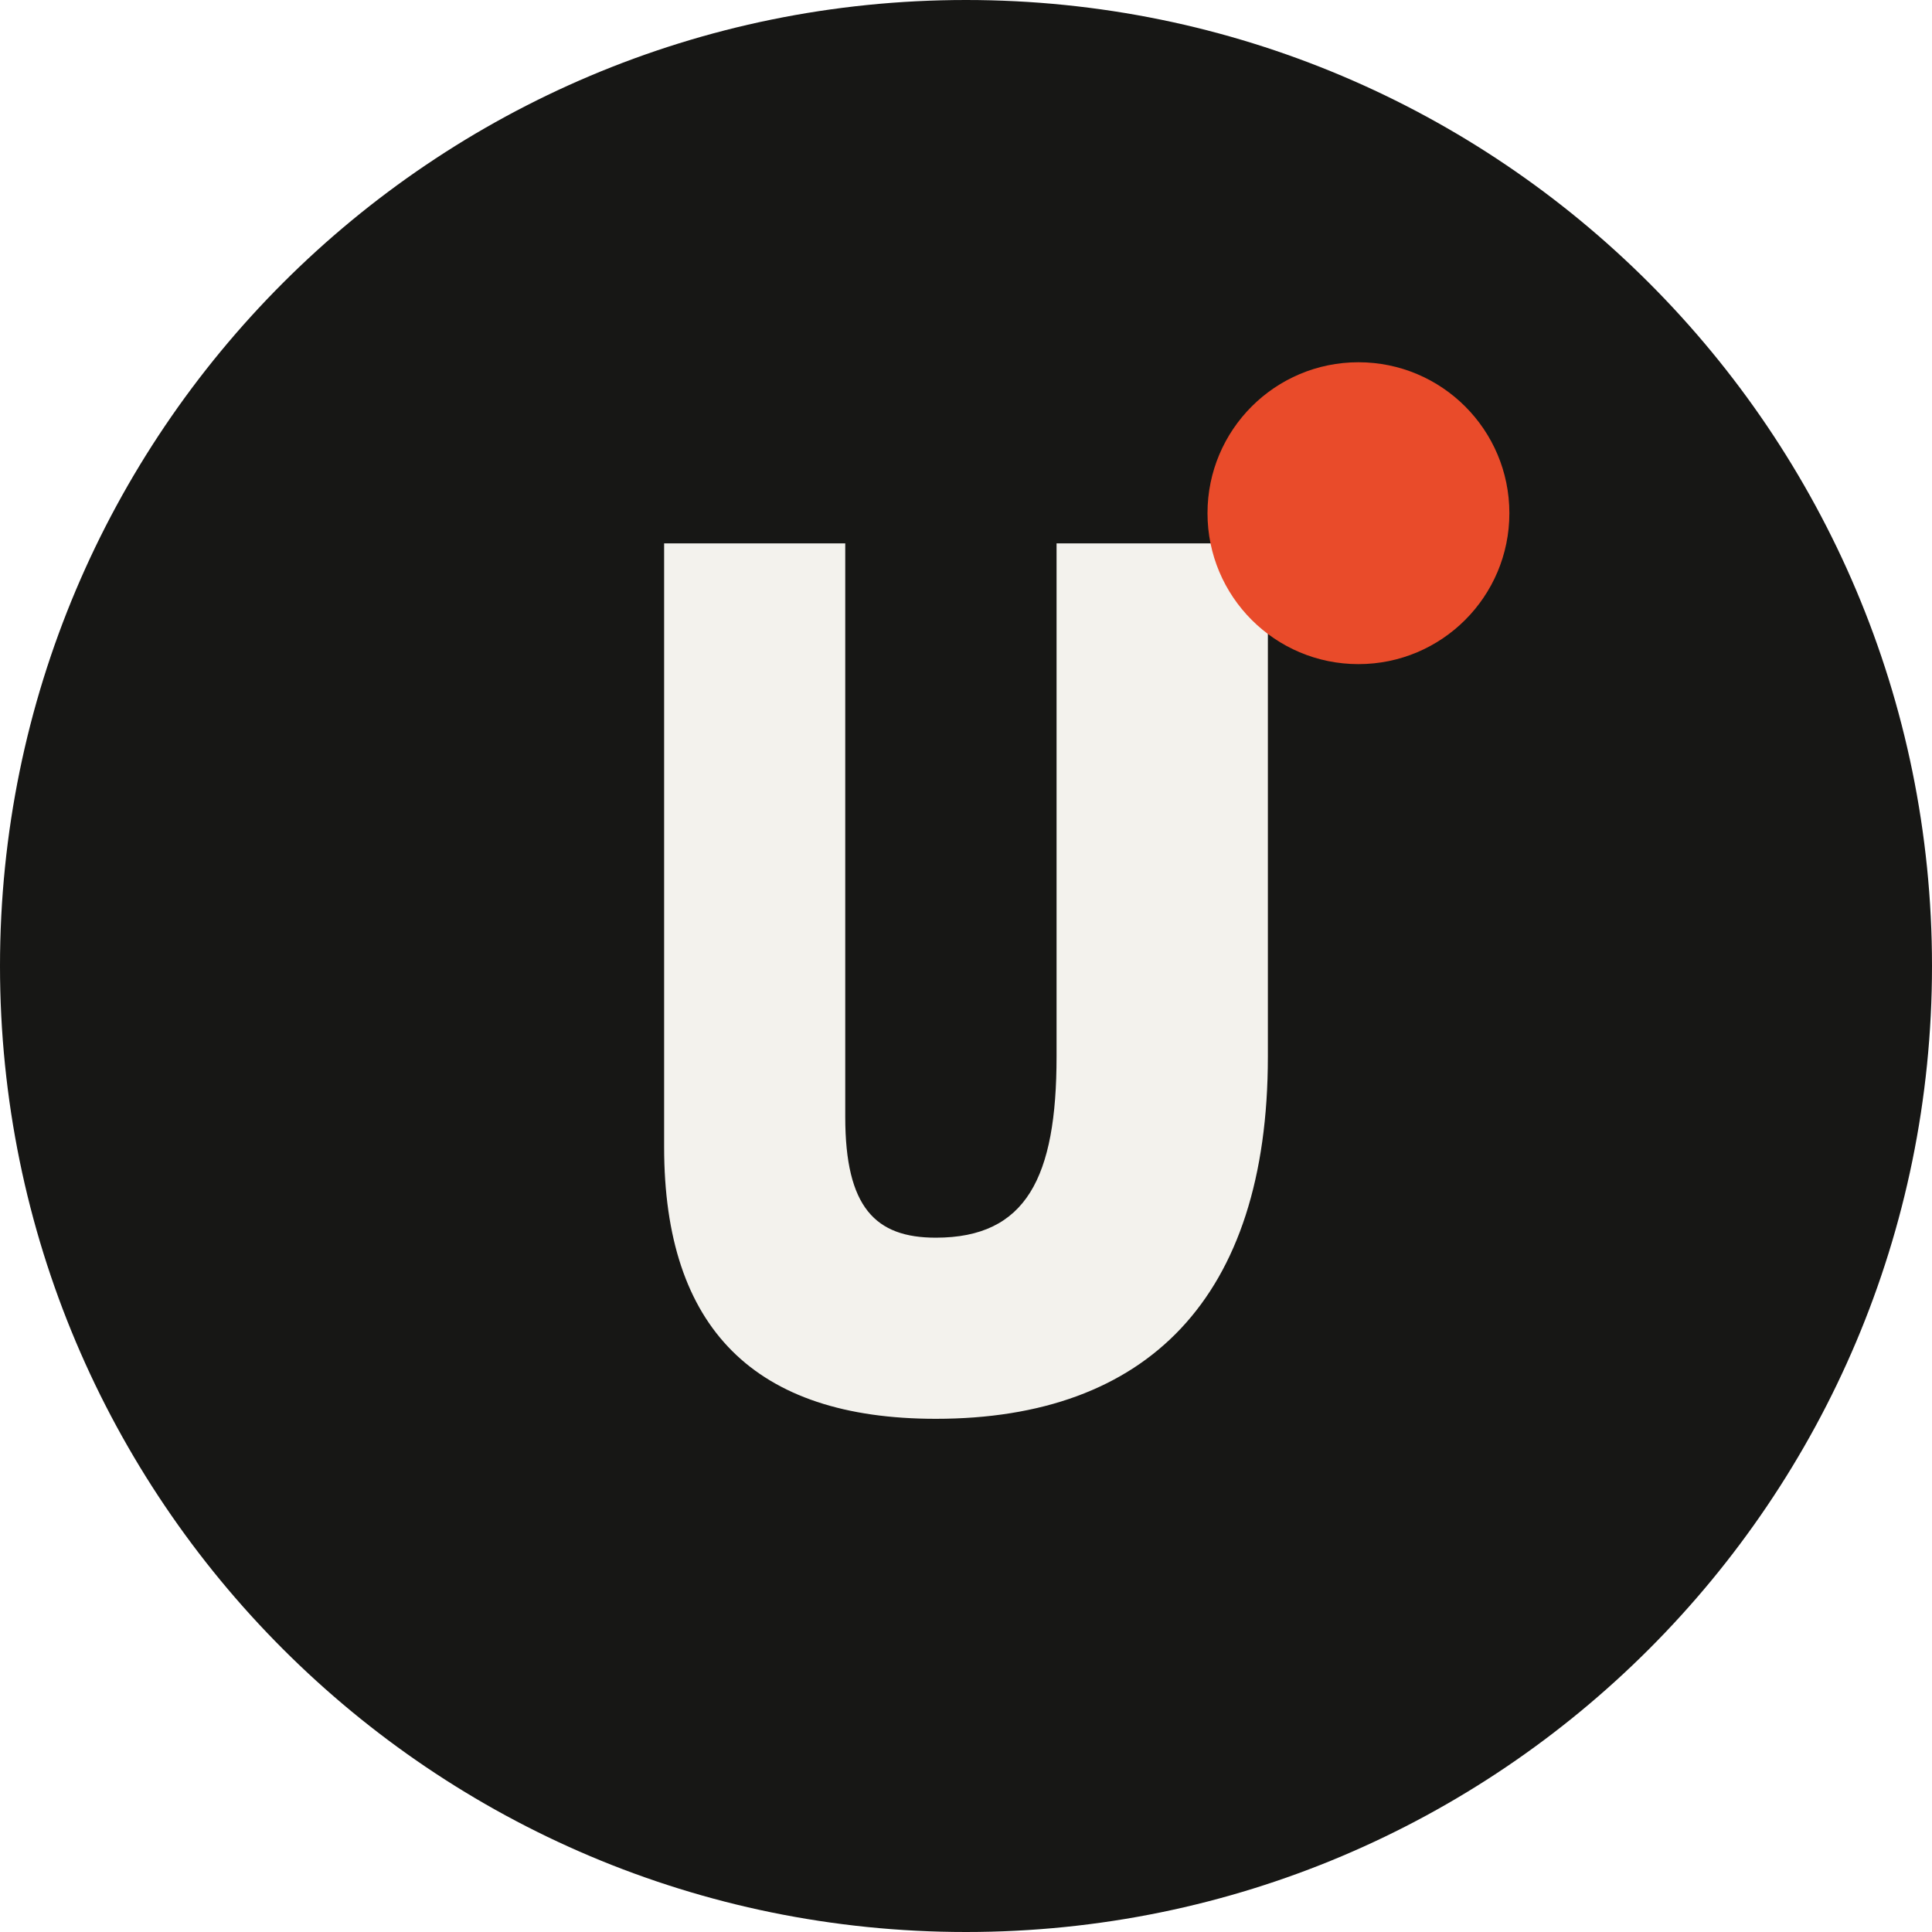
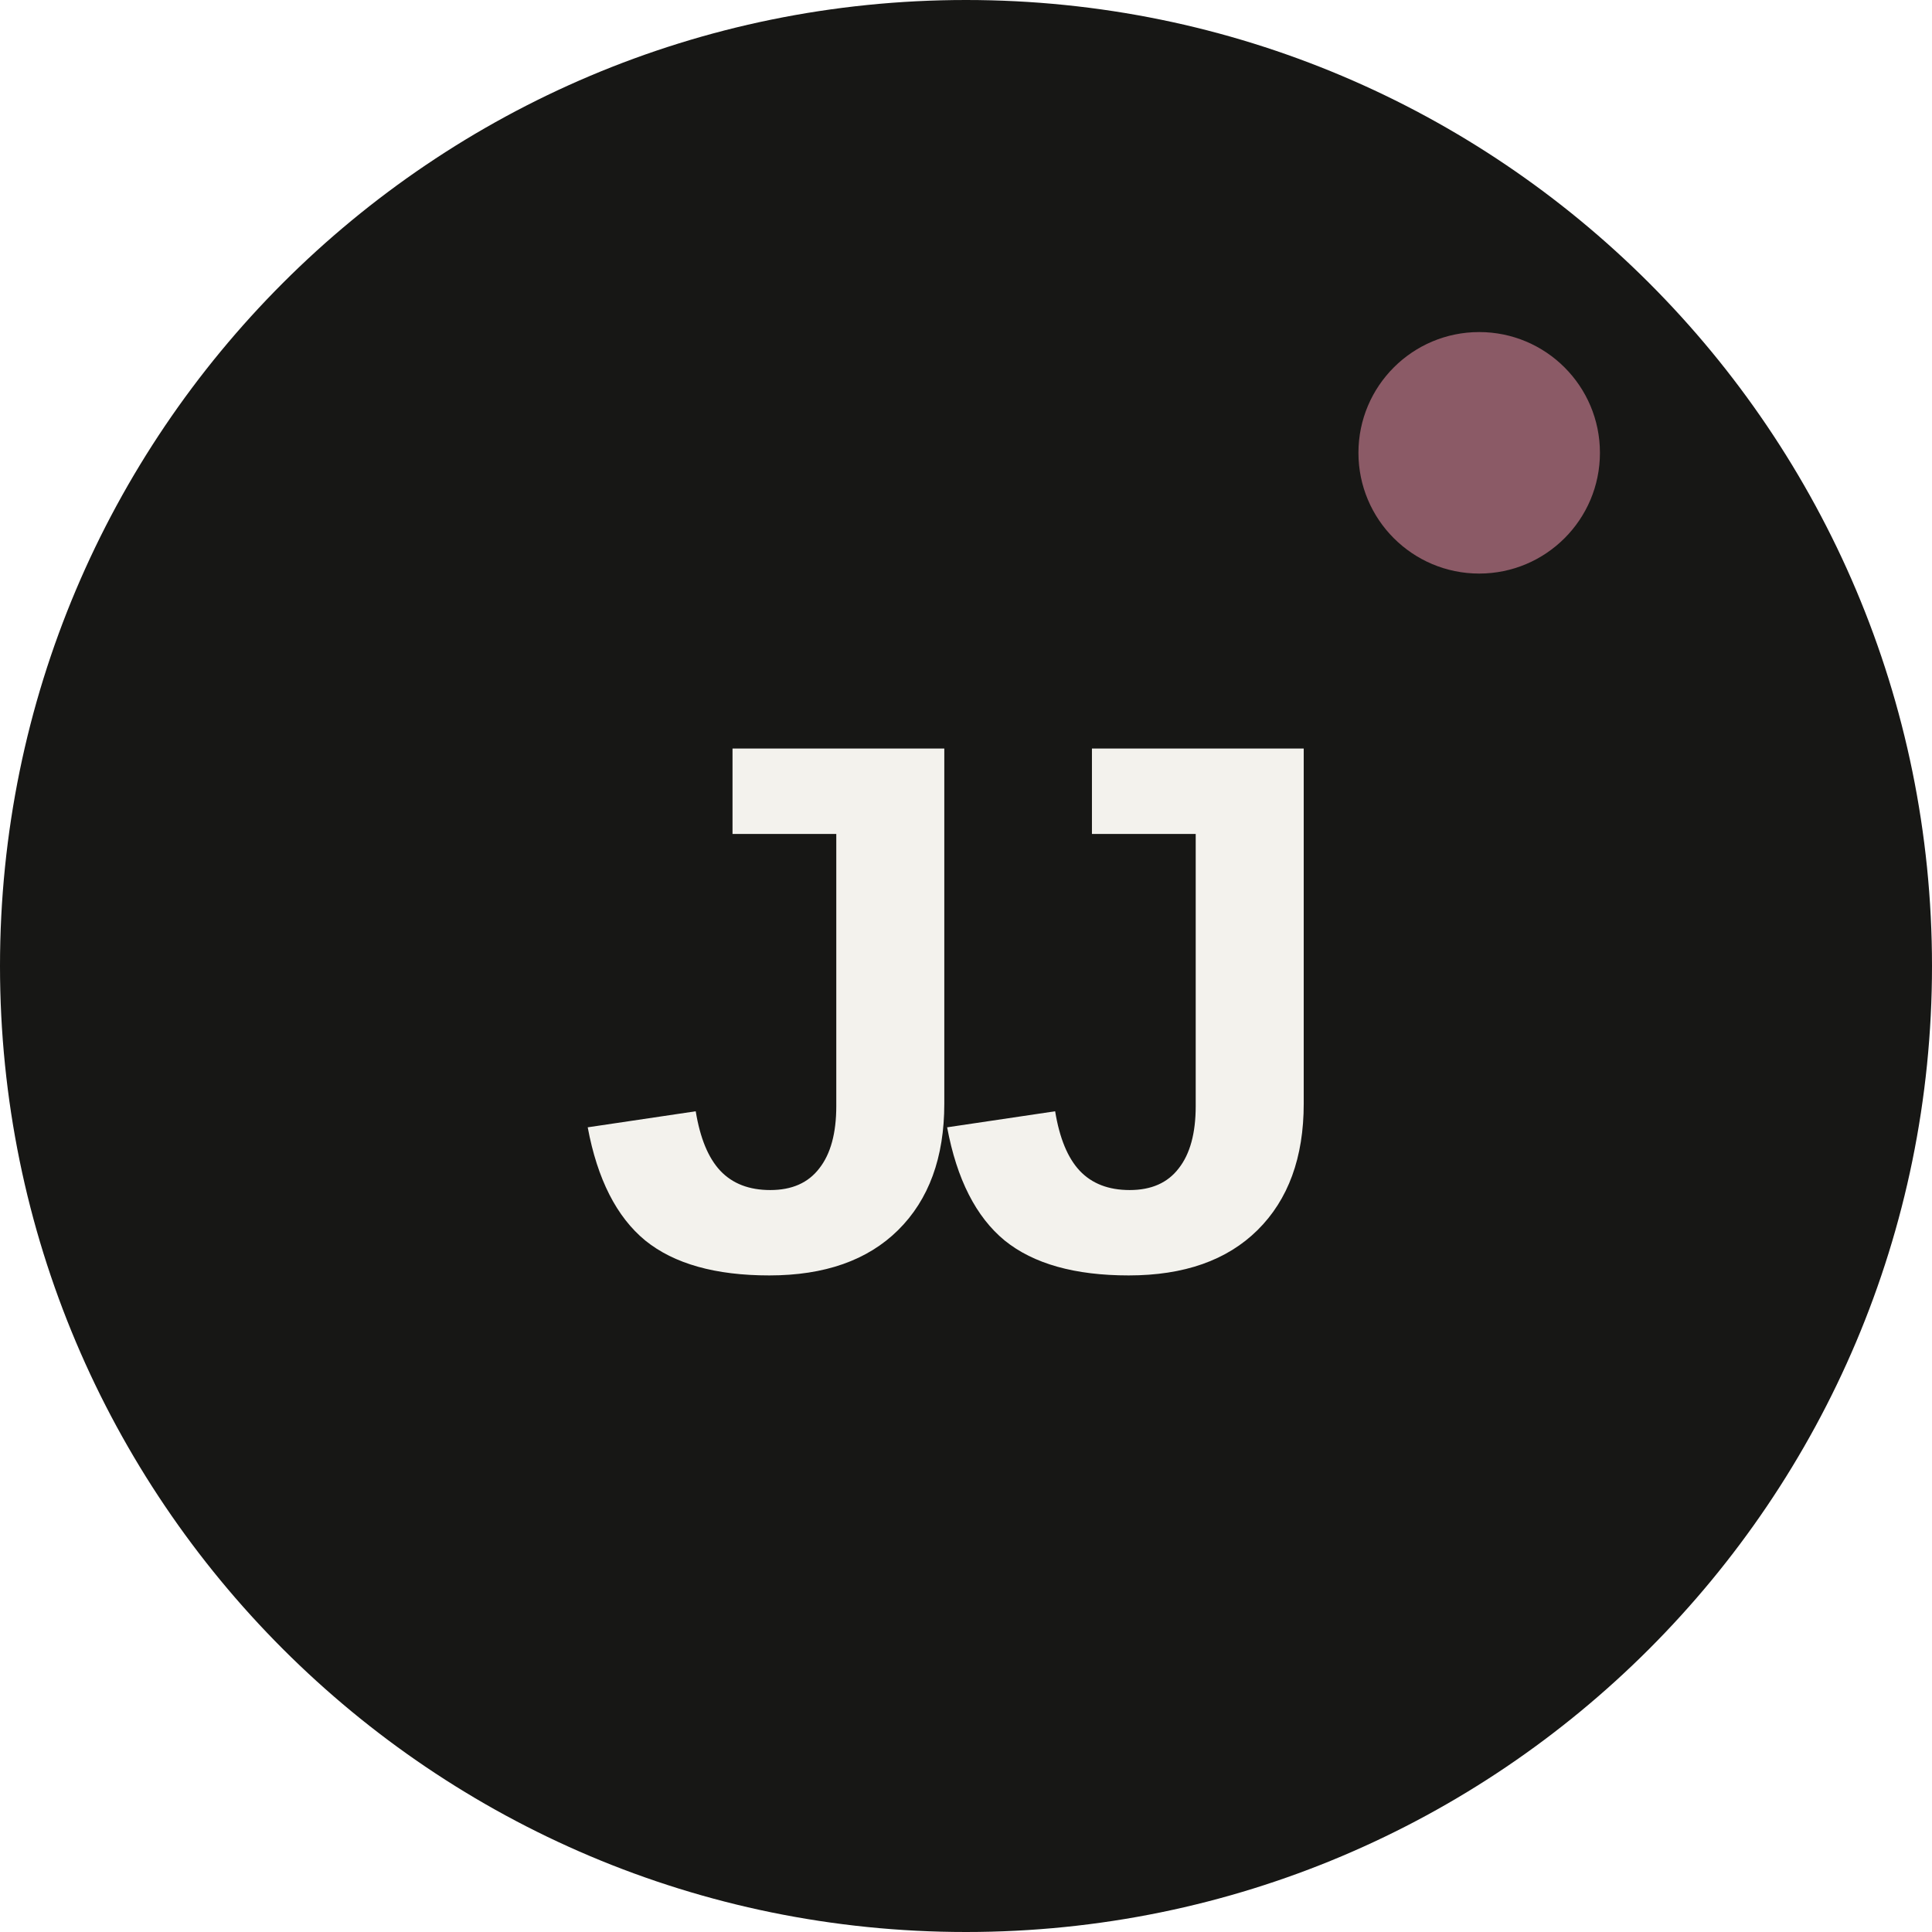
<svg xmlns="http://www.w3.org/2000/svg" viewBox="0 0 64 64">
  <rect width="64" height="64" rx="32" fill="#171715" />
-   <path d="M22 18v20c0 6 3 9 9 9 7 0 11-4 11-12V18h-7v17c0 4-1 6-4 6-2 0-3-1-3-4V18h-6Z" fill="#f3f2ed" />
-   <circle cx="45" cy="17" r="5" fill="#e94b2a" />
+   <text x="32" y="42" fill="#f3f2ed" font-family="Arial, Helvetica, sans-serif" font-size="25" font-weight="700" letter-spacing="-2" text-anchor="middle">JJ</text>
+   <circle cx="49" cy="15" r="4" fill="#8b5a66" />
</svg>
